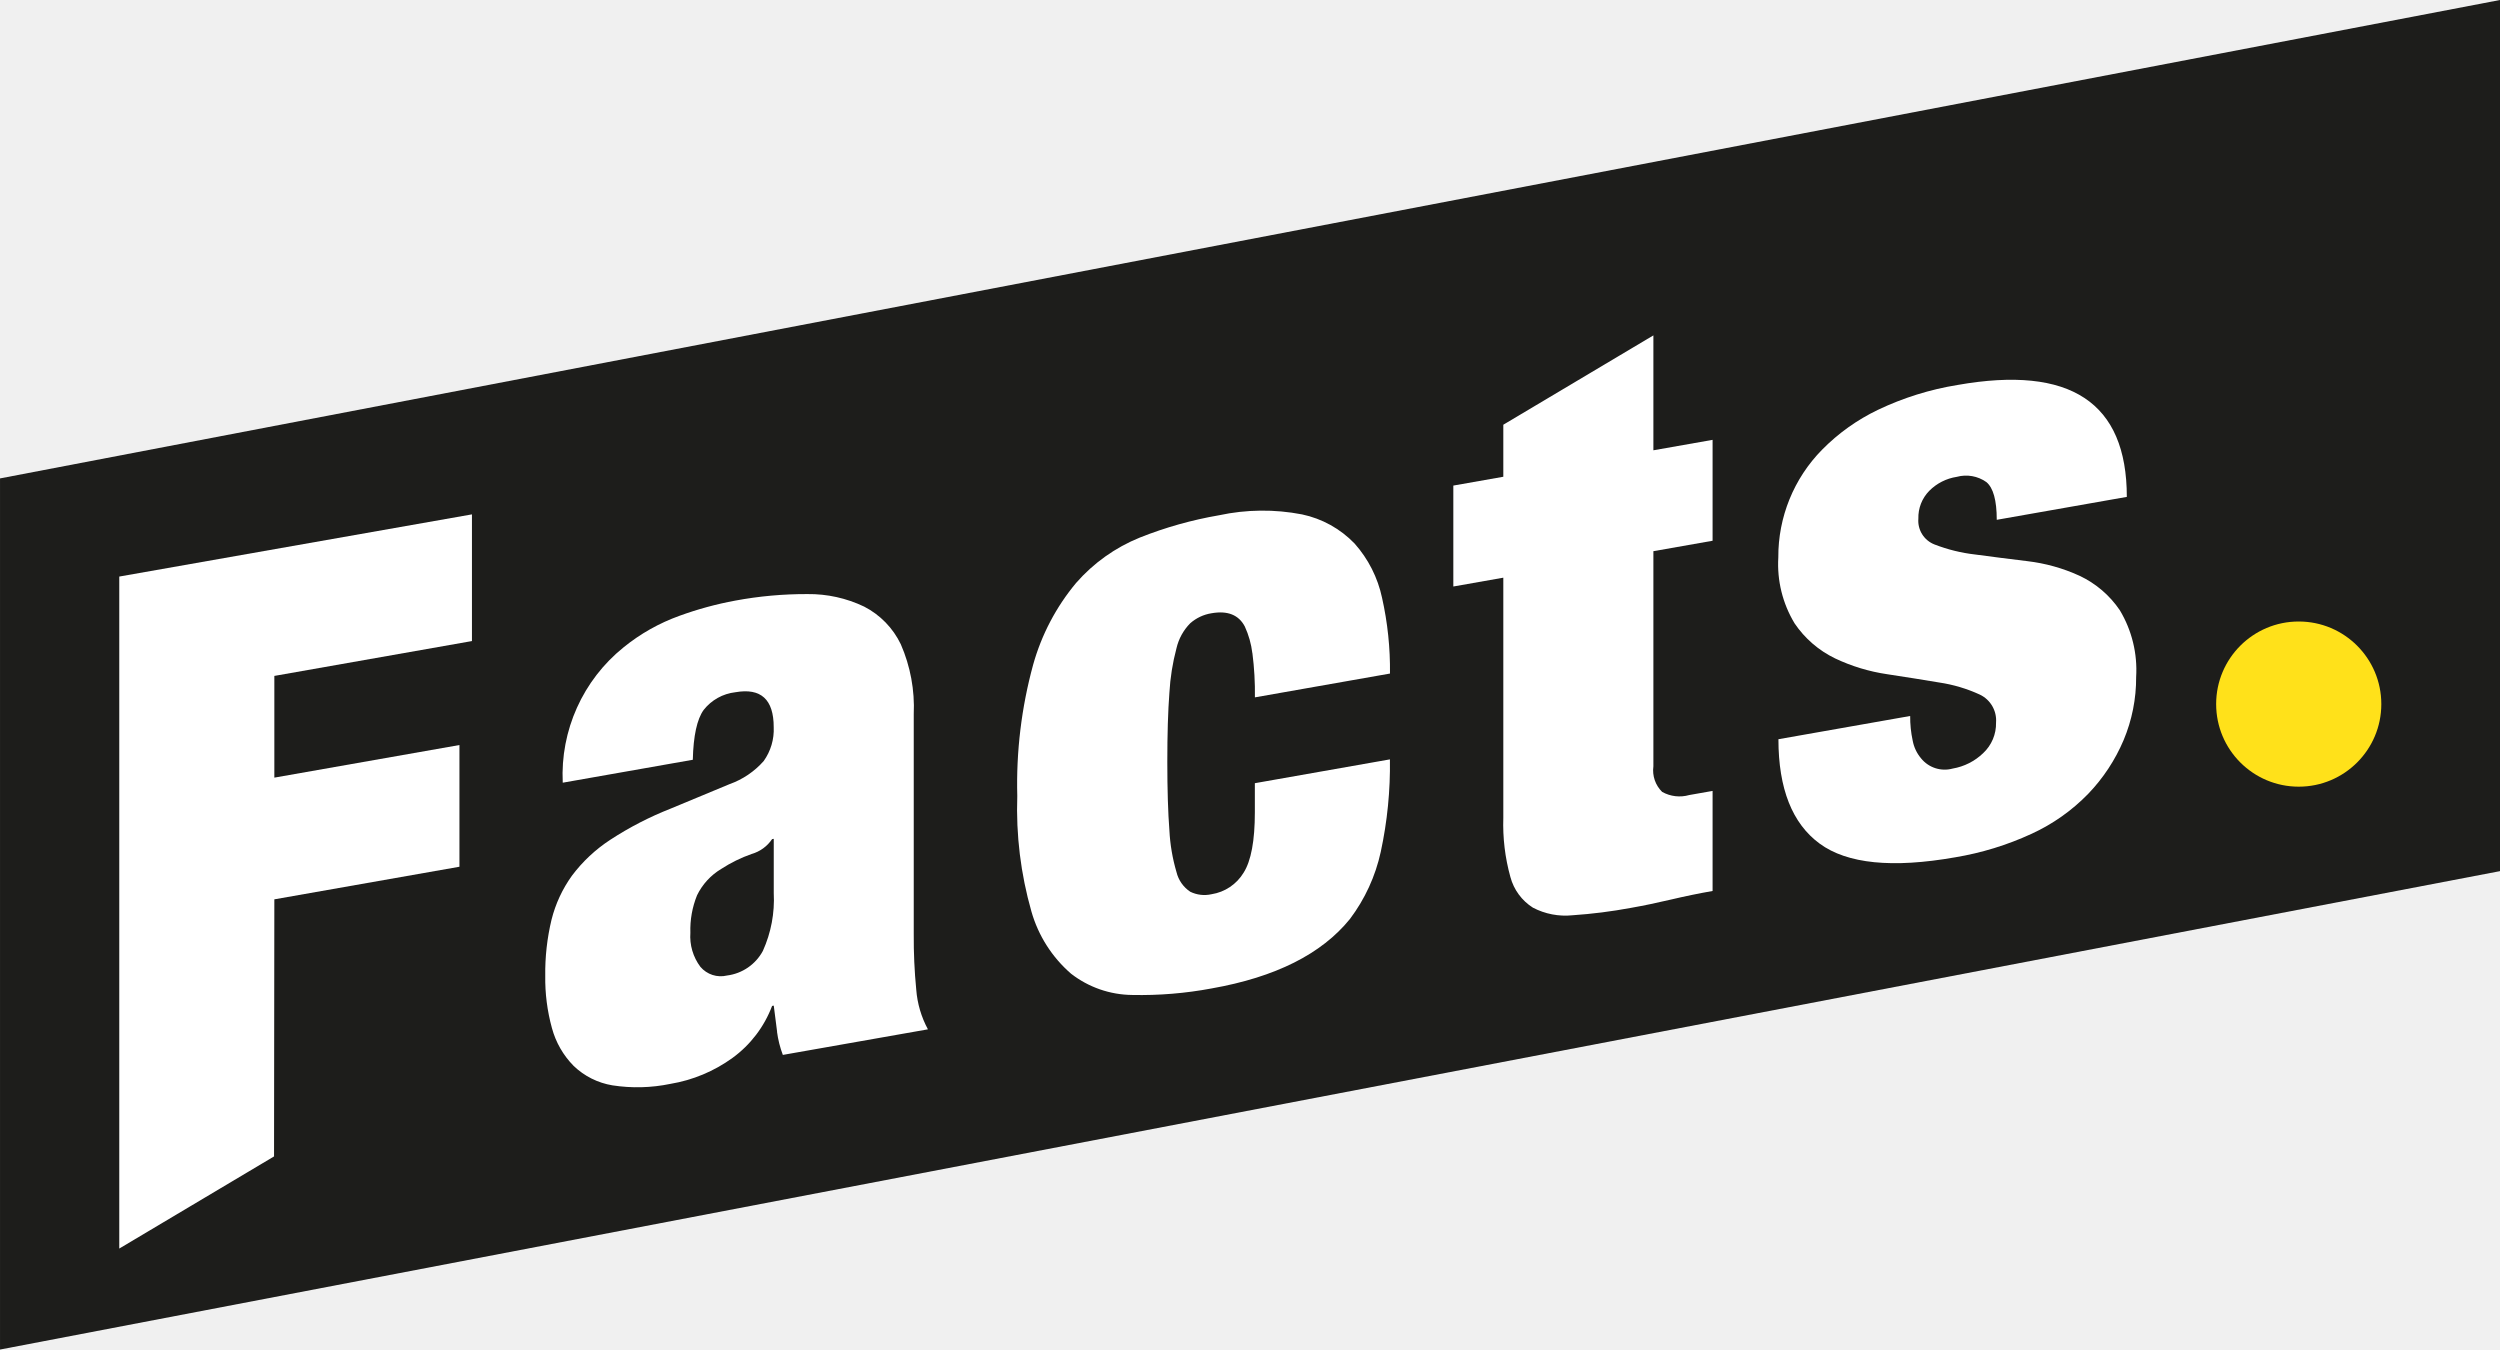
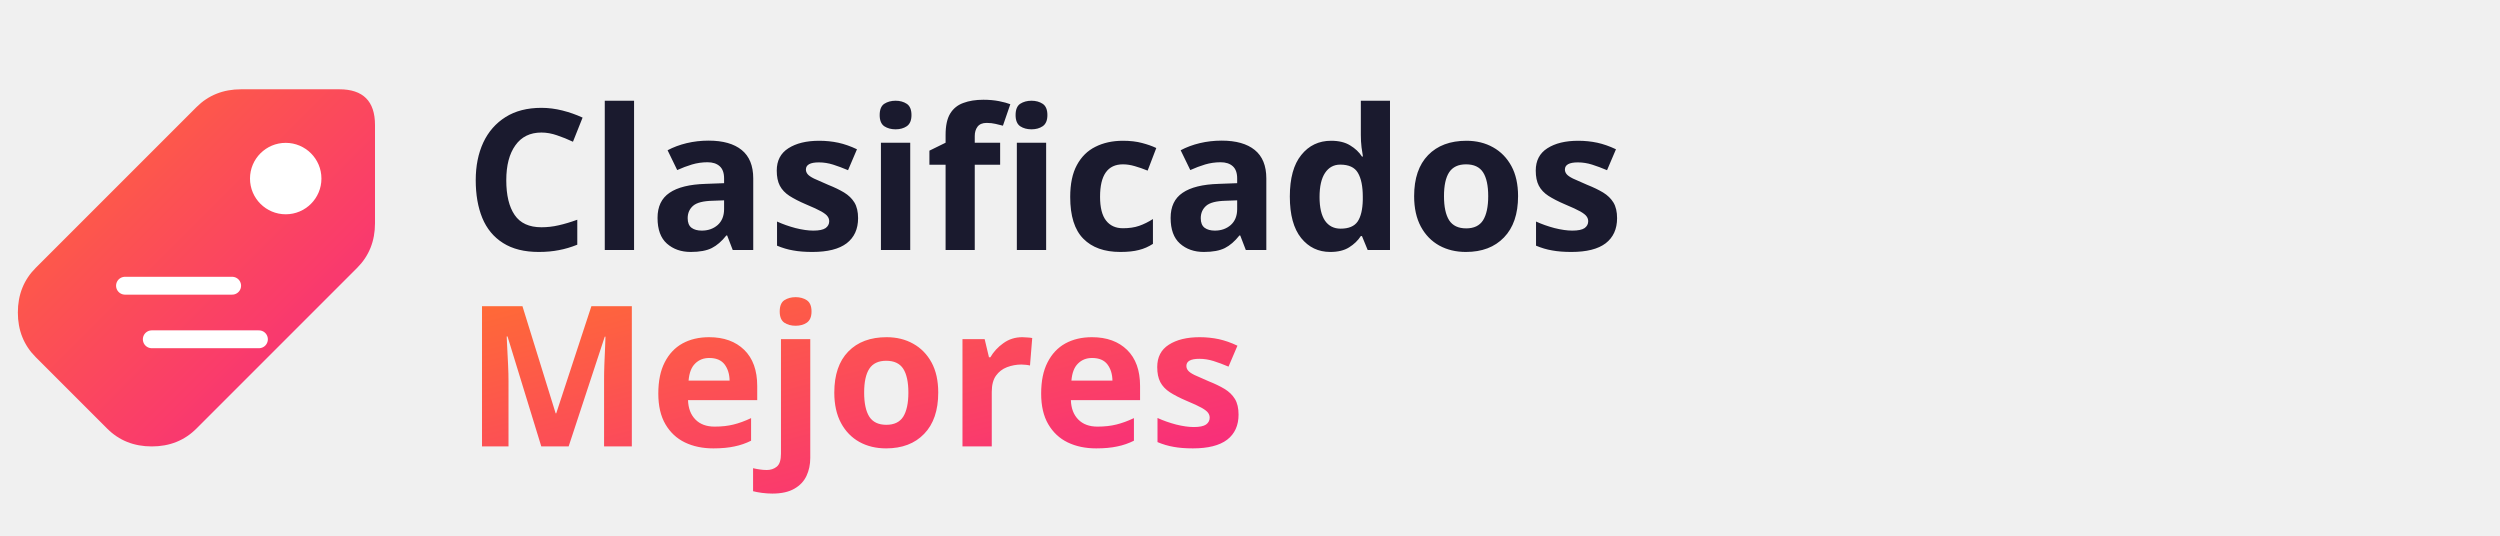
- <svg xmlns="http://www.w3.org/2000/svg" width="230.067" height="124.195" viewBox="0 0 230.067 124.195">
+ <svg xmlns="http://www.w3.org/2000/svg" viewBox="0 0 280 60" width="280" height="60">
  <defs>
-     <style>.a {
-             fill: none;
-             }
- 
-             .b {
-             clip-path: url(#a);
-             }
- 
-             .c {
-             fill: url(#b);
-             }
- 
-             .d {
-             fill: #fff;
-             }
- 
-             .e {
-             clip-path: url(#c);
-             }
- 
-             .f {
-             fill: #ffe11a;
-             }</style>
-     <clipPath id="a">
-       <path class="a" d="M2232.566,30.805,2002.5,74.832V155l230.067-44.027Z" />
-     </clipPath>
-     <linearGradient id="b" x1="-0.154" y1="31.552" x2="-0.151" y2="31.552" gradientUnits="objectBoundingBox">
-       <stop offset="0" stop-color="#333132" />
-       <stop offset="1" stop-color="#1d1d1b" />
+     <linearGradient id="tagGradient" x1="0%" y1="0%" x2="100%" y2="100%">
+       <stop offset="0%" stop-color="#FF6B35" />
+       <stop offset="100%" stop-color="#F72585" />
    </linearGradient>
-     <clipPath id="c">
-       <rect class="a" width="230.067" height="124.194" transform="translate(2002.499 30.806)" />
-     </clipPath>
  </defs>
-   <g transform="translate(-2002.499 -30.805)">
-     <g class="b">
-       <rect class="c" width="230.067" height="124.195" transform="translate(2002.499 30.805)" />
-     </g>
-     <path class="d" d="M2045.931,78.141V89.8l-18.185,3.207v9.361l17.034-3v11.2l-17.034,3-.028,23.659-14.243,8.479V83.864Z" />
-     <g class="e">
-       <path class="d" d="M2074.013,125.749q-.155-1.124-.307-2.4l-.153.027a10.5,10.5,0,0,1-3.645,4.786,13.536,13.536,0,0,1-5.717,2.389,14.965,14.965,0,0,1-5.333.135,6.739,6.739,0,0,1-3.567-1.788,7.872,7.872,0,0,1-2-3.485,17.178,17.178,0,0,1-.614-4.8,20.92,20.92,0,0,1,.576-5.166,11.864,11.864,0,0,1,1.879-4.053,13.9,13.9,0,0,1,3.53-3.307,30.591,30.591,0,0,1,5.524-2.855l5.448-2.264a7.57,7.57,0,0,0,3.146-2.128,4.971,4.971,0,0,0,.921-3.116q0-3.837-3.53-3.214a4.335,4.335,0,0,0-2.915,1.626q-.921,1.276-1,4.588l-11.97,2.11a15.07,15.07,0,0,1,5.6-12.458,17.609,17.609,0,0,1,5.141-2.9,32.055,32.055,0,0,1,5.141-1.4,35.663,35.663,0,0,1,6.637-.6,11.76,11.76,0,0,1,5.218,1.152,7.59,7.59,0,0,1,3.376,3.471,14.465,14.465,0,0,1,1.189,6.428v20.257a49.226,49.226,0,0,0,.231,5.1,9.143,9.143,0,0,0,1.074,3.647l-13.352,2.354a9.519,9.519,0,0,1-.536-2.131m-1.3-7.442a11.469,11.469,0,0,0,1-5.317V108l-.153.027a3.393,3.393,0,0,1-1.881,1.366,13.115,13.115,0,0,0-2.8,1.377,5.765,5.765,0,0,0-2.225,2.425,8.456,8.456,0,0,0-.614,3.446,4.671,4.671,0,0,0,.921,3.137,2.459,2.459,0,0,0,2.455.8,4.374,4.374,0,0,0,3.3-2.27" />
-       <path class="d" d="M2117.749,90.913a8.283,8.283,0,0,0-.691-2.448q-.844-1.615-3.069-1.224a3.886,3.886,0,0,0-1.957.921,4.816,4.816,0,0,0-1.265,2.295,20.43,20.43,0,0,0-.652,4.1q-.193,2.529-.192,6.364t.192,6.3a16.56,16.56,0,0,0,.652,3.837,3.018,3.018,0,0,0,1.265,1.81,2.955,2.955,0,0,0,1.957.23,4.214,4.214,0,0,0,2.954-1.979q1.036-1.64,1.036-5.553v-2.686l12.43-2.192a37.722,37.722,0,0,1-.844,8.513,15.863,15.863,0,0,1-2.839,6.179q-3.912,4.832-12.737,6.389a35.547,35.547,0,0,1-7.289.6,9.327,9.327,0,0,1-5.64-1.961,11.882,11.882,0,0,1-3.644-5.725,34.442,34.442,0,0,1-1.3-10.627,41.629,41.629,0,0,1,1.458-12.074,20.253,20.253,0,0,1,3.951-7.526,15.517,15.517,0,0,1,5.87-4.181,36.346,36.346,0,0,1,7.29-2.052,19.074,19.074,0,0,1,7.634-.08,9.4,9.4,0,0,1,4.834,2.677,10.932,10.932,0,0,1,2.532,5,30.167,30.167,0,0,1,.729,6.97l-12.43,2.191a28.626,28.626,0,0,0-.23-4.065" />
-       <path class="d" d="M2140.844,74.679V69.891l13.811-8.221V72.244l5.448-.961v9.285l-5.448.961v19.8a2.774,2.774,0,0,0,.806,2.352,3.259,3.259,0,0,0,2.493.289l2.149-.379v9.208q-1.919.337-3.837.791t-3.683.765a46.716,46.716,0,0,1-5.371.679,6.438,6.438,0,0,1-3.644-.7,4.8,4.8,0,0,1-2.072-2.819,18.118,18.118,0,0,1-.652-5.448v-22.1l-4.6.812V75.491Z" />
-       <path class="d" d="M2178.517,98.959a3.522,3.522,0,0,0,.767,1.629,2.791,2.791,0,0,0,2.916.945,5.338,5.338,0,0,0,2.8-1.415,3.732,3.732,0,0,0,1.189-2.819,2.627,2.627,0,0,0-1.5-2.575,13.74,13.74,0,0,0-3.722-1.109q-2.226-.374-4.8-.765a16.906,16.906,0,0,1-4.795-1.456,9.471,9.471,0,0,1-3.721-3.22,10.526,10.526,0,0,1-1.5-6.066,14.017,14.017,0,0,1,4.029-9.918,18.346,18.346,0,0,1,5.141-3.669,27.032,27.032,0,0,1,7.328-2.289q15.575-2.747,15.575,10.3l-11.97,2.11q0-2.685-.959-3.475a3.239,3.239,0,0,0-2.723-.479,4.535,4.535,0,0,0-2.532,1.29,3.506,3.506,0,0,0-1,2.555,2.341,2.341,0,0,0,1.5,2.383,15.067,15.067,0,0,0,3.721.917q2.226.3,4.8.612a16.012,16.012,0,0,1,4.8,1.342,9.173,9.173,0,0,1,3.721,3.18,10.687,10.687,0,0,1,1.5,6.143,14.813,14.813,0,0,1-1.151,5.8,16.3,16.3,0,0,1-3.261,4.948,17.349,17.349,0,0,1-5.218,3.683,27.588,27.588,0,0,1-7.021,2.159q-8.672,1.528-12.469-1.255t-3.8-9.612l12.124-2.138a10.365,10.365,0,0,0,.23,2.262" />
-       <path class="f" d="M2221.644,95.6a7.6,7.6,0,1,1-7.6-7.6,7.6,7.6,0,0,1,7.6,7.6" />
-     </g>
+   <g transform="translate(0, 8)">
+     <path d="M4 22 L22 4 Q24 2 27 2 L38 2 Q42 2 42 6 L42 17 Q42 20 40 22 L22 40 Q20 42 17 42 Q14 42 12 40 L4 32 Q2 30 2 27 Q2 24 4 22 Z" fill="url(#tagGradient)" />
+     <circle cx="32" cy="12" r="4" fill="white" />
+     <path d="M14 24 L26 24" stroke="white" stroke-width="2" stroke-linecap="round" />
+     <path d="M17 30 L29 30" stroke="white" stroke-width="2" stroke-linecap="round" />
  </g>
+   <text x="52" y="28" font-family="'Poppins', 'Segoe UI', sans-serif" font-size="22" font-weight="700" fill="#1a1a2e">Clasificados</text>
+   <text x="52" y="50" font-family="'Poppins', 'Segoe UI', sans-serif" font-size="22" font-weight="700" fill="url(#tagGradient)">Mejores</text>
</svg>
